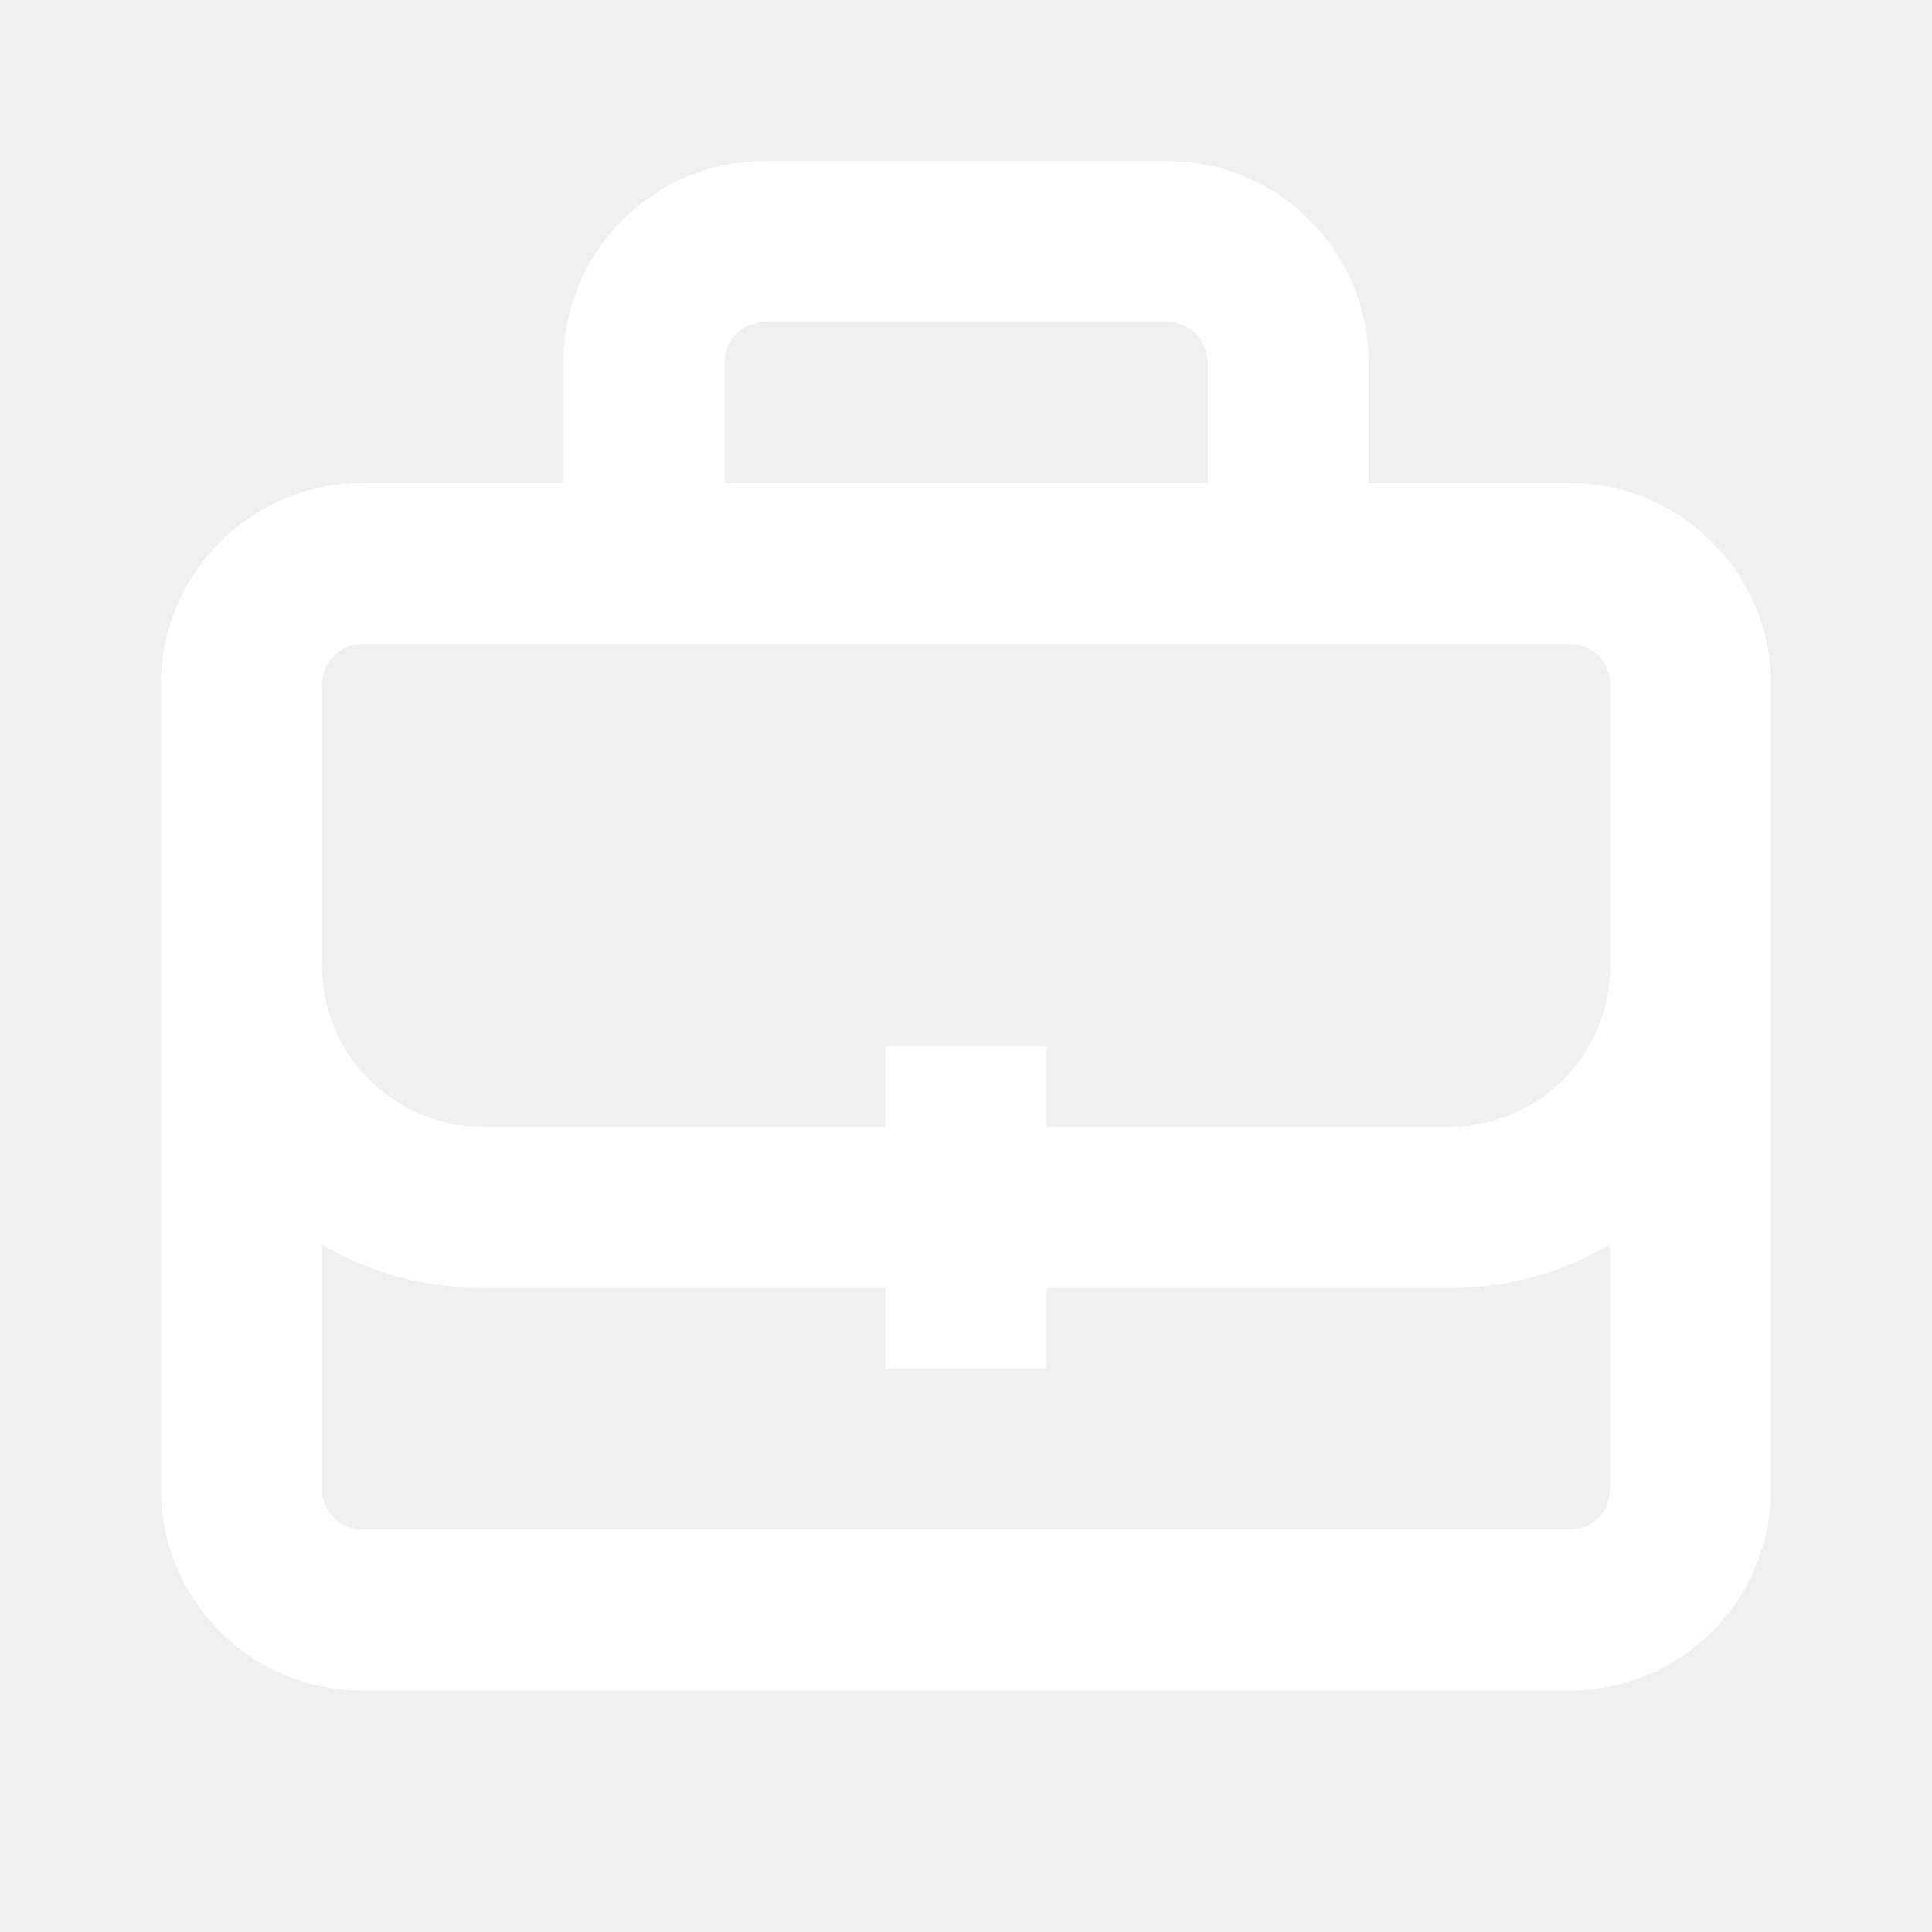
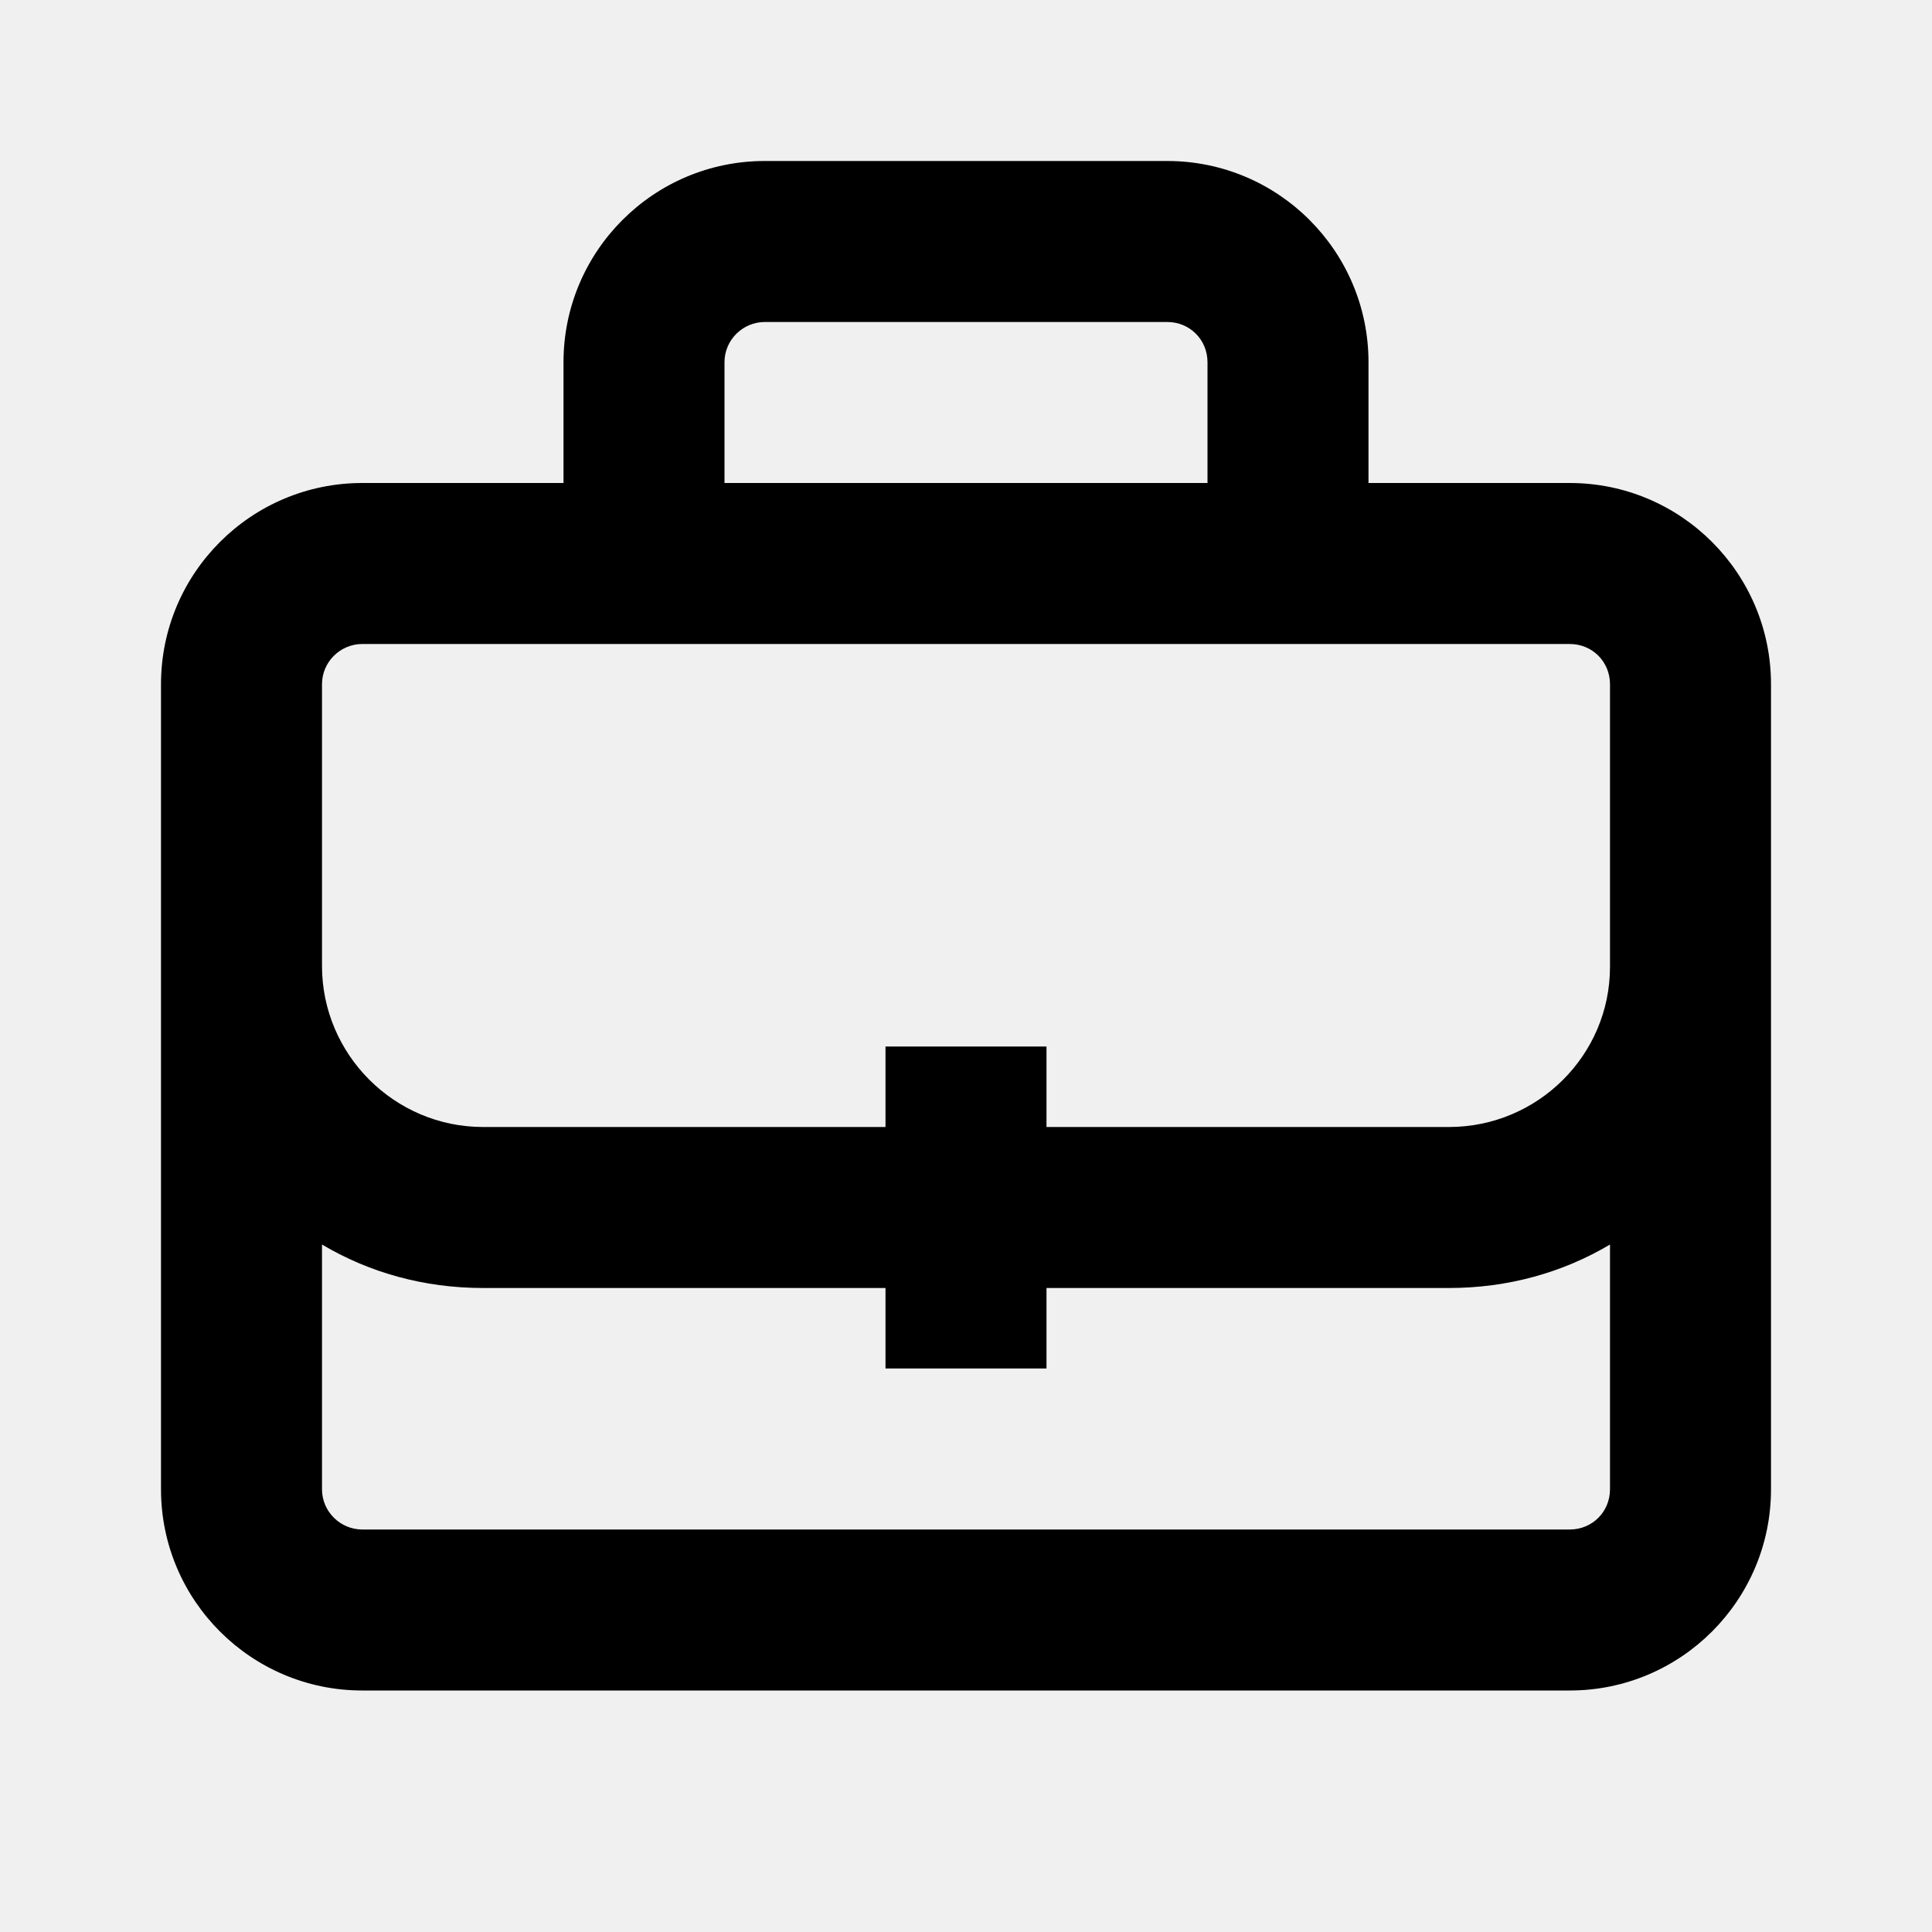
<svg xmlns="http://www.w3.org/2000/svg" width="20" height="20" viewBox="0 0 24 24">
-   <path fill="white" d="M19.5 6H17V4.5C17 3.12 15.88 2 14.5 2h-5C8.12 2 7 3.12 7 4.5V6H4.5C3.12 6 2 7.12 2 8.5v10C2 19.88 3.12 21 4.5 21h15c1.38 0 2.5-1.12 2.5-2.5v-10C22 7.12 20.88 6 19.5 6zM9 4.5c0-.28.23-.5.5-.5h5c.28 0 .5.22.5.5V6H9V4.5zm11 14c0 .28-.22.5-.5.5h-15c-.27 0-.5-.22-.5-.5v-3.04c.59.35 1.27.54 2 .54h5v1h2v-1h5c.73 0 1.41-.19 2-.54v3.04zm0-6.49c0 1.1-.9 1.99-2 1.99h-5v-1h-2v1H6c-1.1 0-2-.9-2-2V8.5c0-.28.23-.5.5-.5h15c.28 0 .5.22.5.5v3.51z" />
+   <path fill="currentColor" d="M19.5 6H17V4.5C17 3.12 15.88 2 14.5 2h-5C8.12 2 7 3.12 7 4.5V6H4.5C3.12 6 2 7.12 2 8.5v10C2 19.88 3.12 21 4.5 21h15c1.38 0 2.5-1.12 2.5-2.5v-10C22 7.12 20.88 6 19.5 6zM9 4.5c0-.28.23-.5.5-.5h5c.28 0 .5.22.5.5V6H9V4.5zm11 14c0 .28-.22.5-.5.5h-15c-.27 0-.5-.22-.5-.5v-3.04c.59.35 1.27.54 2 .54h5v1h2v-1h5c.73 0 1.41-.19 2-.54v3.04zm0-6.49c0 1.1-.9 1.99-2 1.99h-5v-1h-2v1H6c-1.1 0-2-.9-2-2V8.5c0-.28.23-.5.5-.5h15c.28 0 .5.22.5.5v3.51z" />
</svg>
